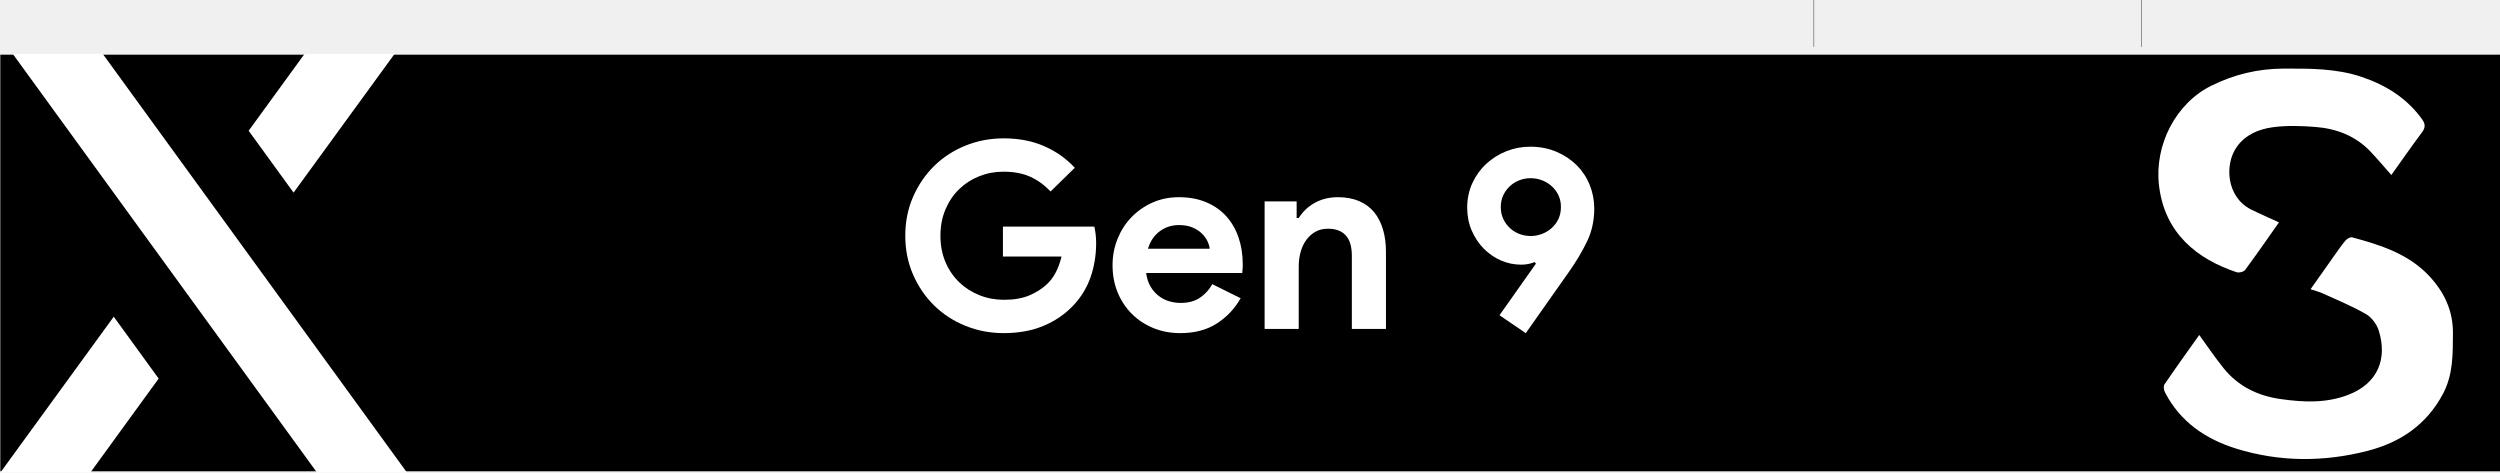
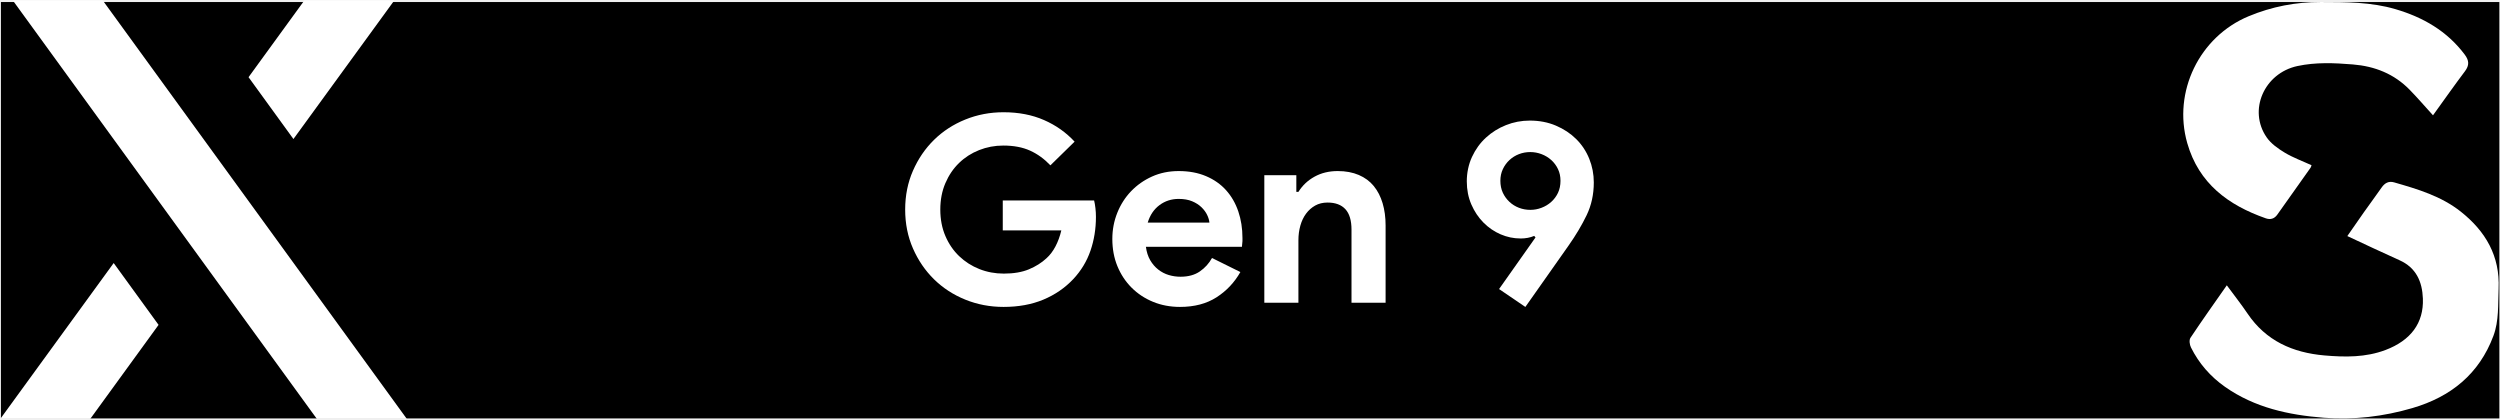
- <svg xmlns="http://www.w3.org/2000/svg" id="Layer_2" data-name="Layer 2" viewBox="0 0 1920.25 363.25">
+ <svg xmlns="http://www.w3.org/2000/svg" id="Layer_1" data-name="Layer 1" viewBox="0 0 1921.21 322.13">
  <defs>
    <style>
-       .cls-1 {
-         stroke: #000;
-         stroke-width: .3px;
-       }

-       .cls-1, .cls-2 {
+ 
+       .cls-2 {
        fill: #fff;
-       }
- 
-       .cls-3, .cls-4, .cls-2 {
        stroke-width: 0px;
      }
- 
-       .cls-4 {
-         fill: none;
-       }
- 
-       .cls-5 {
-         clip-path: url(#clippath-1);
-       }
    </style>
-     <clipPath id="clippath-1">
-       <rect class="cls-4" x="1602.25" y="42" width="318" height="318" />
-     </clipPath>
  </defs>
+   <rect class="cls-1" x=".71" y="1.56" width="1920" height="320" />
  <g>
-     <rect class="cls-3" x=".75" y="42.5" width="1919" height="319" />
-     <path class="cls-3" d="m1919.25,43v318H1.25V43h1918m1-1H.25v320h1920V42h0Z" />
+     <path class="cls-2" d="m770.61,154.06h70.2c.4,1.6.73,3.53,1,5.8.27,2.27.4,4.53.4,6.8,0,9.2-1.4,17.87-4.2,26-2.8,8.13-7.2,15.4-13.2,21.8-6.4,6.8-14.07,12.07-23,15.8-8.93,3.73-19.13,5.6-30.6,5.6-10.4,0-20.2-1.87-29.4-5.6-9.2-3.73-17.2-8.93-24-15.6-6.8-6.67-12.2-14.57-16.2-23.7-4-9.13-6-19.1-6-29.9s2-20.77,6-29.9c4-9.13,9.4-17.03,16.2-23.7,6.8-6.67,14.8-11.87,24-15.6,9.2-3.73,19-5.6,29.4-5.6,11.6,0,21.97,2,31.1,6,9.13,4,16.97,9.53,23.5,16.6l-18.6,18.2c-4.67-4.93-9.87-8.7-15.6-11.3-5.73-2.6-12.6-3.9-20.6-3.9-6.53,0-12.73,1.17-18.6,3.5-5.87,2.33-11,5.63-15.4,9.9-4.4,4.27-7.9,9.43-10.5,15.5-2.6,6.07-3.9,12.83-3.9,20.3s1.3,14.23,3.9,20.3c2.6,6.07,6.13,11.23,10.6,15.5,4.47,4.27,9.63,7.57,15.5,9.9,5.87,2.33,12.13,3.5,18.8,3.5,7.6,0,14.03-1.1,19.3-3.3,5.27-2.2,9.77-5.03,13.5-8.5,2.67-2.4,4.97-5.43,6.9-9.1,1.93-3.67,3.43-7.77,4.5-12.3h-45v-23Z" />
+     <path class="cls-2" d="m953.21,209.06c-4.54,8-10.63,14.47-18.3,19.4-7.67,4.93-17.03,7.4-28.1,7.4-7.47,0-14.37-1.3-20.7-3.9-6.33-2.6-11.83-6.23-16.5-10.9-4.67-4.67-8.3-10.17-10.9-16.5-2.6-6.33-3.9-13.3-3.9-20.9,0-7.07,1.27-13.77,3.8-20.1,2.53-6.33,6.07-11.87,10.6-16.6,4.53-4.73,9.9-8.5,16.1-11.3,6.2-2.8,13.03-4.2,20.5-4.2,7.87,0,14.87,1.3,21,3.9,6.13,2.6,11.27,6.2,15.4,10.8,4.13,4.6,7.27,10.03,9.4,16.3,2.13,6.27,3.2,13.07,3.2,20.4v2.4c-.13.8-.2,1.53-.2,2.2-.13.67-.2,1.4-.2,2.2h-73.8c.53,4,1.63,7.43,3.3,10.3,1.67,2.87,3.73,5.27,6.2,7.2,2.47,1.93,5.17,3.33,8.1,4.2,2.93.87,5.93,1.3,9,1.3,6,0,10.97-1.37,14.9-4.1,3.93-2.73,7.03-6.17,9.3-10.3l21.8,10.8Zm-23.8-38c-.13-1.73-.7-3.67-1.7-5.8-1-2.13-2.47-4.13-4.4-6-1.93-1.87-4.33-3.4-7.2-4.6-2.87-1.2-6.3-1.8-10.3-1.8-5.6,0-10.53,1.6-14.8,4.8-4.27,3.2-7.27,7.67-9,13.4h47.4Z" />
+     <path class="cls-2" d="m996.21,147.46h1.6c3.07-4.93,7.2-8.83,12.4-11.7,5.2-2.87,11.13-4.3,17.8-4.3,6.13,0,11.53,1,16.2,3,4.67,2,8.5,4.83,11.5,8.5,3,3.67,5.27,8.07,6.8,13.2,1.53,5.13,2.3,10.83,2.3,17.1v59.4h-26.2v-56.2c0-7.07-1.57-12.3-4.7-15.7-3.13-3.4-7.7-5.1-13.7-5.1-3.6,0-6.77.77-9.5,2.3-2.73,1.53-5.07,3.6-7,6.2-1.93,2.6-3.4,5.67-4.4,9.2-1,3.53-1.5,7.3-1.5,11.3v48h-26.2v-98h24.6v12.8Z" />
+     <path class="cls-2" d="m1168.41,183.26c-5.2,0-10.27-1.06-15.2-3.18-4.93-2.12-9.33-5.13-13.2-9.04-3.87-3.91-6.97-8.54-9.3-13.91-2.33-5.36-3.5-11.29-3.5-17.78s1.33-13.01,4-18.77c2.67-5.76,6.23-10.7,10.7-14.8,4.47-4.11,9.6-7.32,15.4-9.63,5.8-2.32,11.9-3.48,18.3-3.48,7.33,0,14.03,1.29,20.1,3.88,6.07,2.59,11.27,6.03,15.6,10.34,4.33,4.31,7.67,9.35,10,15.12,2.33,5.77,3.5,11.83,3.5,18.2,0,9.15-1.83,17.53-5.5,25.16-3.67,7.62-8.3,15.42-13.9,23.37l-33.2,47.14-20.2-13.75,28-39.65-1-1.2c-3.07,1.33-6.6,2-10.6,2Zm7.6-66.4c-3.07,0-5.97.53-8.7,1.58-2.73,1.05-5.17,2.57-7.3,4.54-2.13,1.98-3.83,4.31-5.1,7.01-1.27,2.7-1.9,5.69-1.9,8.97s.63,6.48,1.9,9.18c1.27,2.7,2.97,5.03,5.1,7.01,2.13,1.98,4.57,3.49,7.3,4.54,2.73,1.05,5.63,1.58,8.7,1.58s5.8-.52,8.6-1.58c2.8-1.05,5.3-2.56,7.5-4.54,2.2-1.98,3.93-4.31,5.2-7.01,1.27-2.7,1.9-5.76,1.9-9.18s-.63-6.28-1.9-8.97c-1.27-2.7-3-5.03-5.2-7.01-2.2-1.98-4.7-3.49-7.5-4.54-2.8-1.05-5.67-1.58-8.6-1.58Z" />
  </g>
  <g>
-     <polygon class="cls-2" points=".25 363 87.37 243.26 121.87 290.78 69.38 363 .25 363" />
-     <polygon class="cls-2" points="312.61 363 243.49 363 9.78 41.37 78.91 41.37 312.61 363" />
-     <polygon class="cls-2" points="233.95 41.37 303.09 41.37 225.49 147.95 190.99 100.43 233.95 41.37" />
+     <polygon class="cls-2" points="78.91 .24 312.62 321.88 243.48 321.88 9.78 .24 78.91 .24" />
+     <polygon class="cls-2" points="303.08 .24 225.5 106.84 191 59.31 233.96 .24 303.08 .24" />
+     <polygon class="cls-2" points="87.36 202.14 121.86 249.66 69.38 321.88 .25 321.88 87.36 202.14" />
  </g>
  <g>
-     <path class="cls-2" d="m770.35,174.07h70.2c.4,1.6.73,3.53,1,5.8.27,2.27.4,4.53.4,6.8,0,9.2-1.4,17.87-4.2,26-2.8,8.13-7.2,15.4-13.2,21.8-6.4,6.8-14.07,12.07-23,15.8-8.93,3.73-19.13,5.6-30.6,5.6-10.4,0-20.2-1.87-29.4-5.6-9.2-3.73-17.2-8.93-24-15.6-6.8-6.67-12.2-14.56-16.2-23.7-4-9.13-6-19.1-6-29.9s2-20.77,6-29.9c4-9.13,9.4-17.03,16.2-23.7,6.8-6.67,14.8-11.87,24-15.6,9.2-3.73,19-5.6,29.4-5.6,11.6,0,21.97,2,31.1,6,9.13,4,16.97,9.53,23.5,16.6l-18.6,18.2c-4.67-4.93-9.87-8.7-15.6-11.3-5.73-2.6-12.6-3.9-20.6-3.9-6.53,0-12.73,1.17-18.6,3.5-5.87,2.33-11,5.63-15.4,9.9-4.4,4.27-7.9,9.43-10.5,15.5-2.6,6.07-3.9,12.83-3.9,20.3s1.3,14.23,3.9,20.3c2.6,6.07,6.13,11.23,10.6,15.5,4.47,4.27,9.63,7.57,15.5,9.9,5.87,2.33,12.13,3.5,18.8,3.5,7.6,0,14.03-1.1,19.3-3.3,5.27-2.2,9.77-5.03,13.5-8.5,2.67-2.4,4.97-5.43,6.9-9.1,1.93-3.67,3.43-7.77,4.5-12.3h-45v-23Z" />
-     <path class="cls-2" d="m952.95,229.07c-4.54,8-10.63,14.47-18.3,19.4-7.67,4.93-17.03,7.4-28.1,7.4-7.47,0-14.37-1.3-20.7-3.9-6.33-2.6-11.83-6.23-16.5-10.9-4.67-4.67-8.3-10.17-10.9-16.5-2.6-6.33-3.9-13.3-3.9-20.9,0-7.06,1.27-13.77,3.8-20.1,2.53-6.33,6.07-11.87,10.6-16.6,4.53-4.73,9.9-8.5,16.1-11.3,6.2-2.8,13.03-4.2,20.5-4.2,7.87,0,14.87,1.3,21,3.9,6.13,2.6,11.27,6.2,15.4,10.8,4.13,4.6,7.27,10.03,9.4,16.3,2.13,6.27,3.2,13.07,3.2,20.4v2.4c-.13.8-.2,1.53-.2,2.2-.13.67-.2,1.4-.2,2.2h-73.8c.53,4,1.63,7.44,3.3,10.3,1.67,2.87,3.73,5.27,6.2,7.2,2.47,1.94,5.17,3.33,8.1,4.2,2.93.87,5.93,1.3,9,1.3,6,0,10.97-1.37,14.9-4.1,3.93-2.73,7.03-6.17,9.3-10.3l21.8,10.8Zm-23.8-38c-.13-1.73-.7-3.67-1.7-5.8-1-2.13-2.47-4.13-4.4-6-1.93-1.87-4.33-3.4-7.2-4.6-2.87-1.2-6.3-1.8-10.3-1.8-5.6,0-10.53,1.6-14.8,4.8-4.27,3.2-7.27,7.67-9,13.4h47.4Z" />
-     <path class="cls-2" d="m995.95,167.47h1.6c3.07-4.93,7.2-8.83,12.4-11.7,5.2-2.87,11.13-4.3,17.8-4.3,6.13,0,11.53,1,16.2,3,4.67,2,8.5,4.83,11.5,8.5,3,3.67,5.27,8.07,6.8,13.2,1.53,5.13,2.3,10.83,2.3,17.1v59.4h-26.2v-56.2c0-7.07-1.57-12.3-4.7-15.7-3.13-3.4-7.7-5.1-13.7-5.1-3.6,0-6.77.77-9.5,2.3-2.73,1.53-5.07,3.6-7,6.2-1.93,2.6-3.4,5.67-4.4,9.2-1,3.53-1.5,7.3-1.5,11.3v48h-26.2v-98h24.6v12.8Z" />
-     <path class="cls-2" d="m1168.15,203.27c-5.2,0-10.27-1.06-15.2-3.18-4.93-2.12-9.33-5.13-13.2-9.04-3.87-3.91-6.97-8.54-9.3-13.91-2.33-5.36-3.5-11.29-3.5-17.78s1.33-13.01,4-18.77c2.67-5.76,6.23-10.7,10.7-14.8,4.47-4.11,9.6-7.32,15.4-9.63,5.8-2.32,11.9-3.48,18.3-3.48,7.33,0,14.03,1.29,20.1,3.88,6.07,2.59,11.27,6.03,15.6,10.34,4.33,4.31,7.67,9.35,10,15.12,2.33,5.77,3.5,11.83,3.5,18.2,0,9.15-1.83,17.53-5.5,25.16-3.67,7.62-8.3,15.42-13.9,23.37l-33.2,47.14-20.2-13.75,28-39.65-1-1.2c-3.07,1.33-6.6,2-10.6,2Zm7.6-66.4c-3.07,0-5.97.53-8.7,1.58-2.73,1.05-5.17,2.57-7.3,4.54-2.13,1.98-3.83,4.31-5.1,7.01-1.27,2.7-1.9,5.69-1.9,8.97s.63,6.48,1.9,9.18c1.27,2.7,2.97,5.03,5.1,7.01,2.13,1.98,4.57,3.49,7.3,4.54,2.73,1.05,5.63,1.58,8.7,1.58s5.8-.52,8.6-1.58c2.8-1.05,5.3-2.56,7.5-4.54,2.2-1.98,3.93-4.31,5.2-7.01,1.27-2.7,1.9-5.76,1.9-9.18s-.63-6.28-1.9-8.97c-1.27-2.7-3-5.03-5.2-7.01-2.2-1.98-4.7-3.49-7.5-4.54-2.8-1.05-5.67-1.58-8.6-1.58Z" />
-   </g>
-   <g class="cls-5">
-     <g>
-       <path class="cls-2" d="m1689.24,257.3c6.52,8.95,12.26,17.52,18.71,25.52,11.16,13.86,26.15,21.17,43.56,23.66,17.48,2.5,34.82,3.37,51.9-3.1,23.24-8.81,30.42-27.96,23.72-49.42-1.51-4.84-5.43-10.16-9.74-12.66-10.52-6.09-21.89-10.73-32.99-15.81-2.82-1.29-5.88-2.05-9.67-3.34,6.21-8.79,11.98-17.01,17.8-25.2,2.94-4.13,5.78-8.35,9.05-12.22,1.15-1.35,3.71-2.82,5.14-2.43,21.76,5.88,43.23,12.64,59.24,29.79,11.48,12.3,18.29,26.63,18.15,43.98-.13,15.9.23,31.51-7.63,46.37-12.6,23.83-32.85,37.39-57.89,43.85-33.58,8.66-67.56,8.63-100.83-1.67-23.47-7.26-43.06-20.52-54.78-43.14-.9-1.73-1.43-4.79-.51-6.13,8.66-12.73,17.66-25.23,26.77-38.08Z" />
-       <path class="cls-2" d="m1836.79,134.42c-5.72-6.47-10.61-12.28-15.81-17.79-11.47-12.16-26.16-17.83-42.38-19.11-10.87-.86-22.01-1.24-32.75.19-10.65,1.42-20.94,5.57-27.69,14.98-9.83,13.72-7.93,38.88,10.94,48.24,6.96,3.45,14.11,6.52,21.39,9.87-8.68,12.31-17.17,24.61-26.06,36.6-1.06,1.44-4.64,2.3-6.48,1.69-30-10.02-55.22-29.55-59.61-66.54-3.67-30.94,12.67-63.19,40.4-76.82,17.43-8.57,35.6-12.96,55.01-13.03,20.35-.07,40.61-.24,60.26,6.39,18.71,6.31,34.69,16.26,46.4,32.53,2.67,3.71,2.61,6.46-.17,10.17-7.97,10.62-15.53,21.55-23.44,32.62Z" />
-     </g>
-   </g>
-   <rect class="cls-4" x="64.33" y="80" width="204" height="242" />
-   <rect class="cls-4" x="115.25" y="71" width="110" height="110" />
-   <g>
-     <line class="cls-1" x1="1393.25" x2="1393.25" y2="36" />
-     <line class="cls-1" x1="1339.25" y1="54" x2="1375.25" y2="54" />
-     <line class="cls-1" x1="1339.25" y1="305.65" x2="1375.25" y2="305.65" />
-     <line class="cls-1" x1="1393.25" y1="359.65" x2="1393.25" y2="323.65" />
-     <line class="cls-1" x1="1644.9" x2="1644.9" y2="36" />
-     <line class="cls-1" x1="1698.9" y1="54" x2="1662.9" y2="54" />
-     <line class="cls-1" x1="1644.9" y1="359.65" x2="1644.9" y2="323.65" />
+     <path class="cls-2" d="m1711.27,219.25c5.68,7.71,11.07,14.54,15.93,21.73,14.15,20.95,34.7,30.04,59.12,32.17,15.87,1.38,31.63,1.58,46.88-4.18,19.43-7.35,29.47-20.71,28.75-39.53-.49-12.95-5.12-23.72-18.03-29.49-13.27-5.93-26.39-12.19-40.04-18.53,3.95-5.69,8.29-12.02,12.73-18.29,4.51-6.38,9.19-12.64,13.65-19.05,2.41-3.45,5.42-5.12,9.58-3.93,18.13,5.21,36.26,10.58,51.33,22.56,18.99,15.09,30.07,34.02,28.97,59.1-.53,12.22.35,24.65-3.98,36.27-10.91,29.27-32.69,46.87-62.27,55.52-22.23,6.5-45.05,9.23-68.1,7.43-26.98-2.11-53.12-7.76-75.85-23.71-11.27-7.91-20.09-18.02-26.21-30.3-1.04-2.08-1.53-5.69-.42-7.37,8.92-13.42,18.28-26.54,27.95-40.39Z" />
+     <path class="cls-2" d="m1869.72,88.61c-6.26-6.88-11.89-13.46-17.94-19.64-11.94-12.21-26.73-18.08-43.72-19.46-14.26-1.16-28.47-1.78-42.52,1.24-25.61,5.52-38.05,33.99-23.64,54.82,3.37,4.87,8.81,8.7,14.01,11.82,6.34,3.8,13.43,6.36,20.46,9.57-.27.73-.38,1.42-.74,1.93-8.5,12.01-17.07,23.98-25.53,36.02-2.32,3.3-5.42,4.08-8.88,2.86-28.92-10.13-51.49-26.79-60.35-57.79-11.25-39.38,9.29-81.76,47.21-97.51,17.82-7.4,36.21-10.96,55.51-10.92,19.25.04,38.5-.01,57.15,5.45,21.28,6.23,39.8,16.83,53.37,34.96,3.4,4.54,3.63,8.2.16,12.81-8.21,10.89-16.05,22.07-24.55,33.84Z" />
  </g>
</svg>
